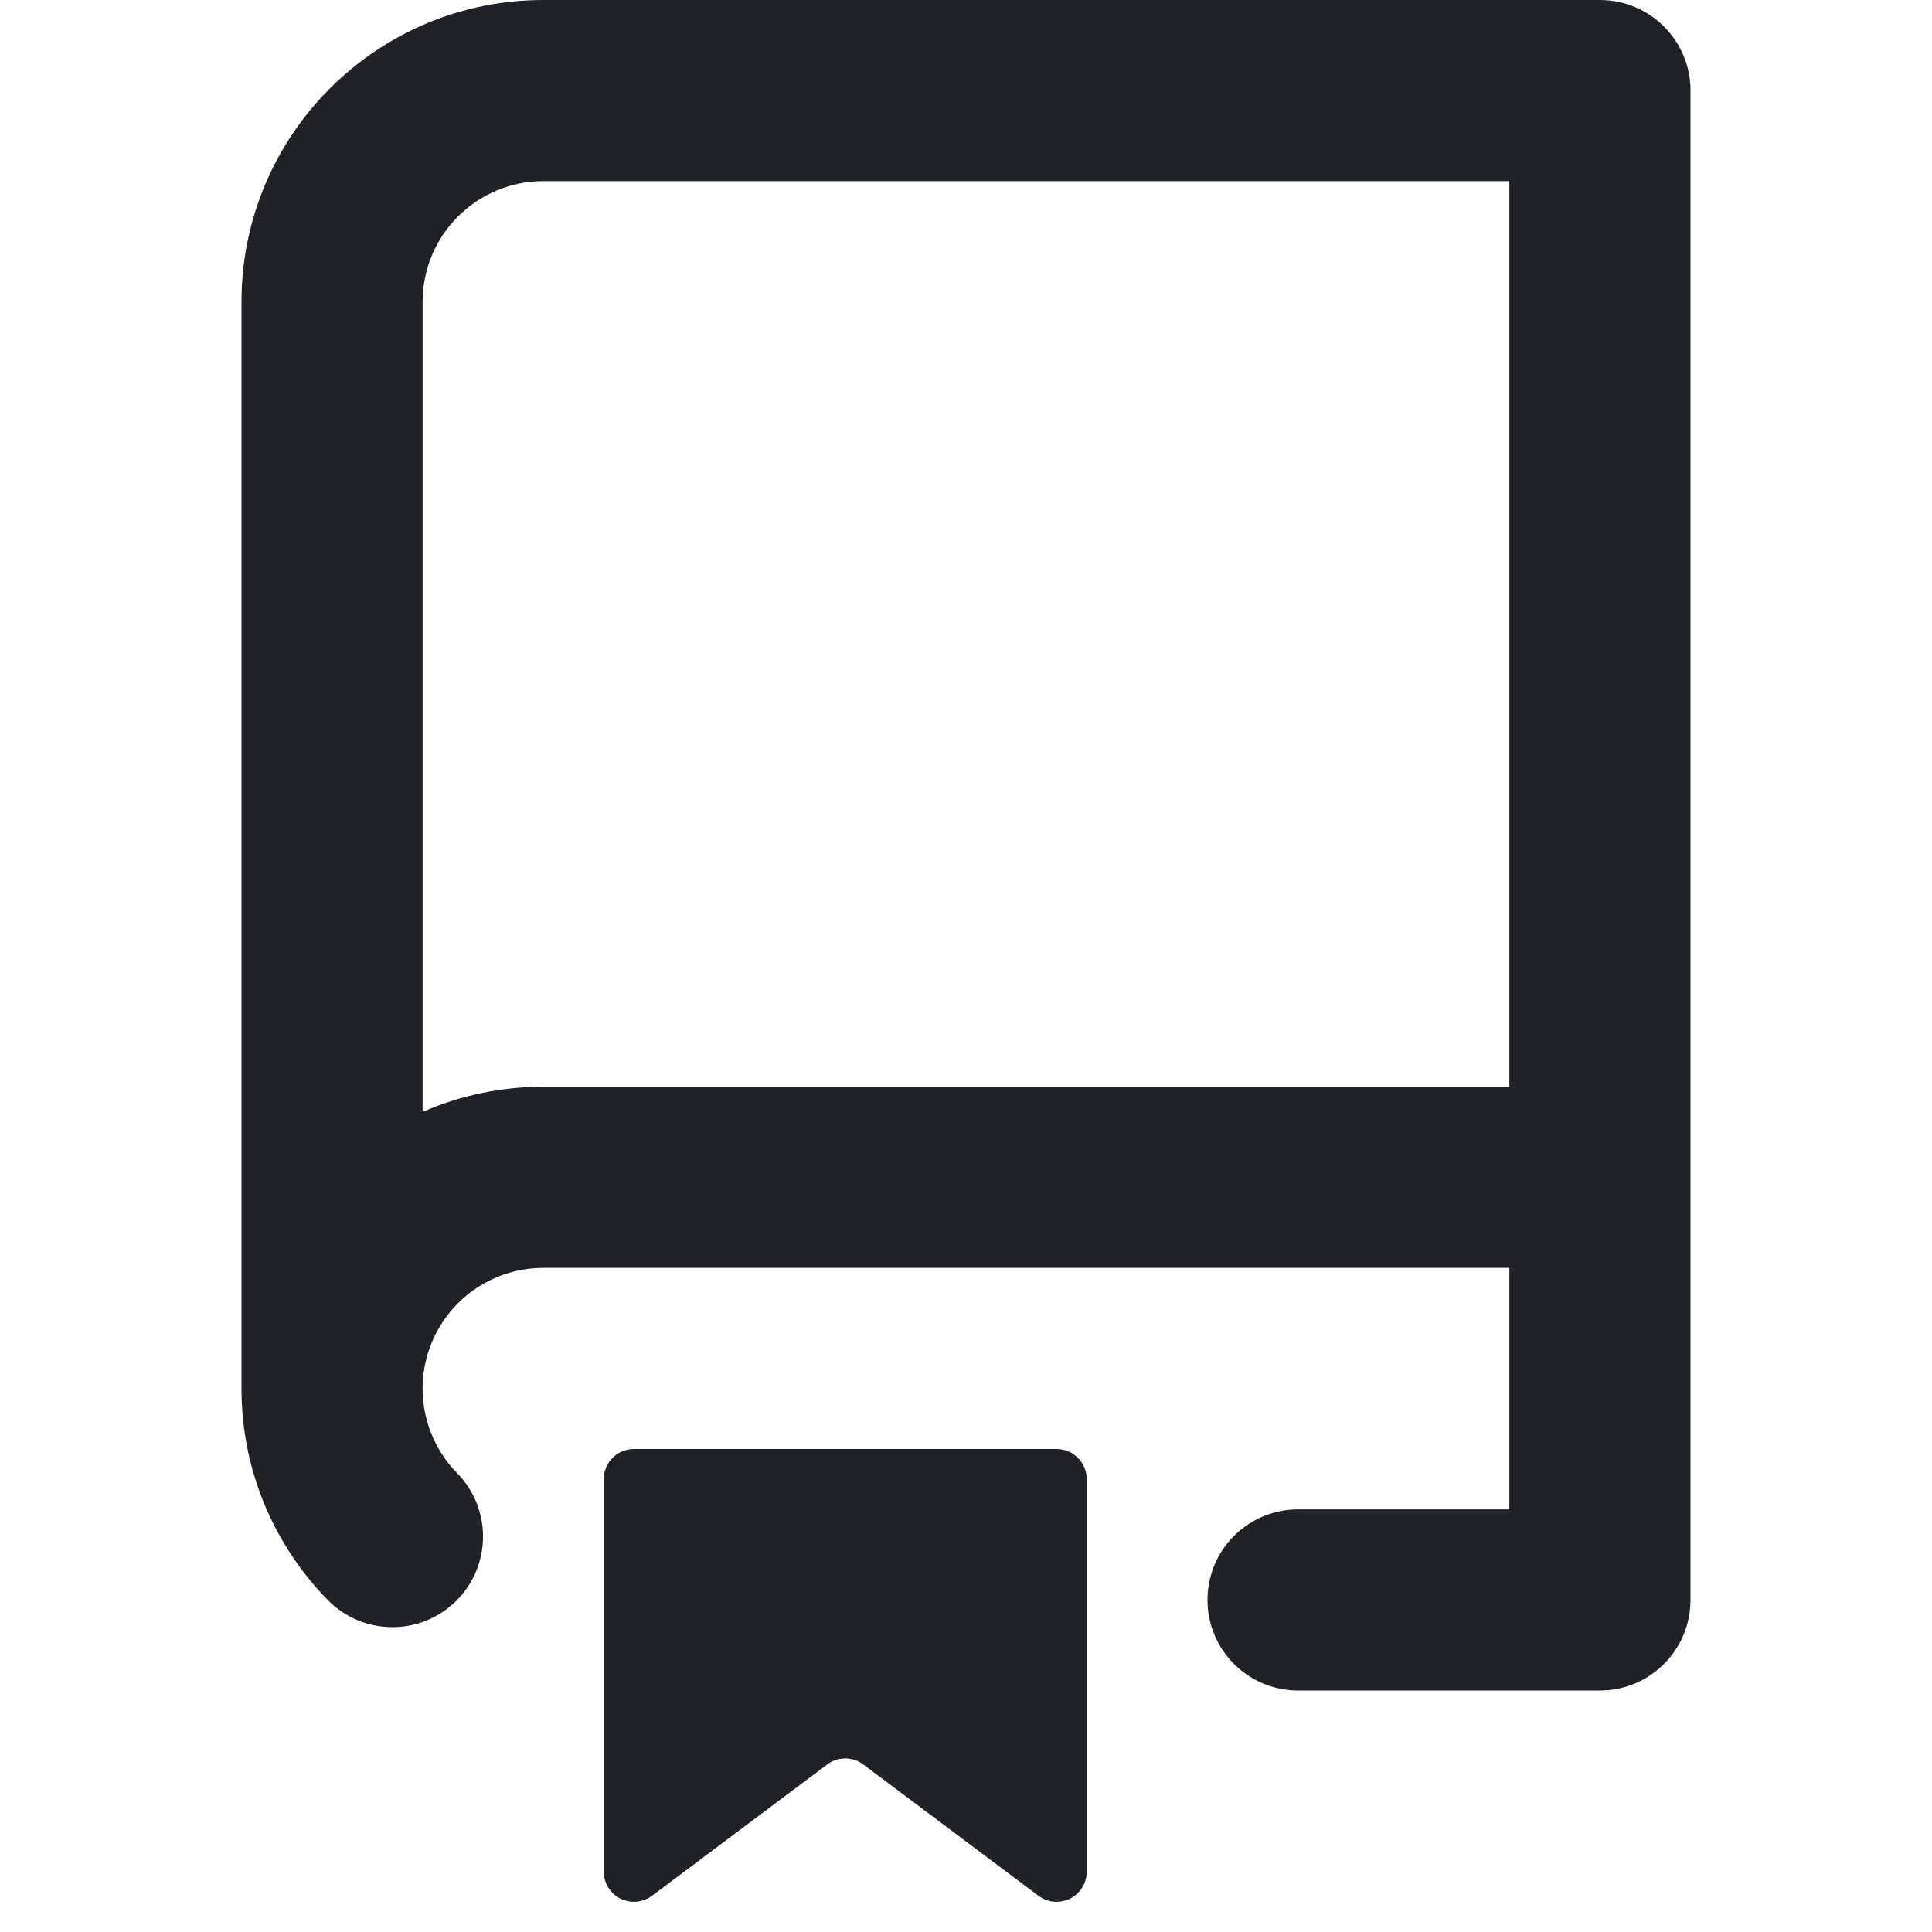
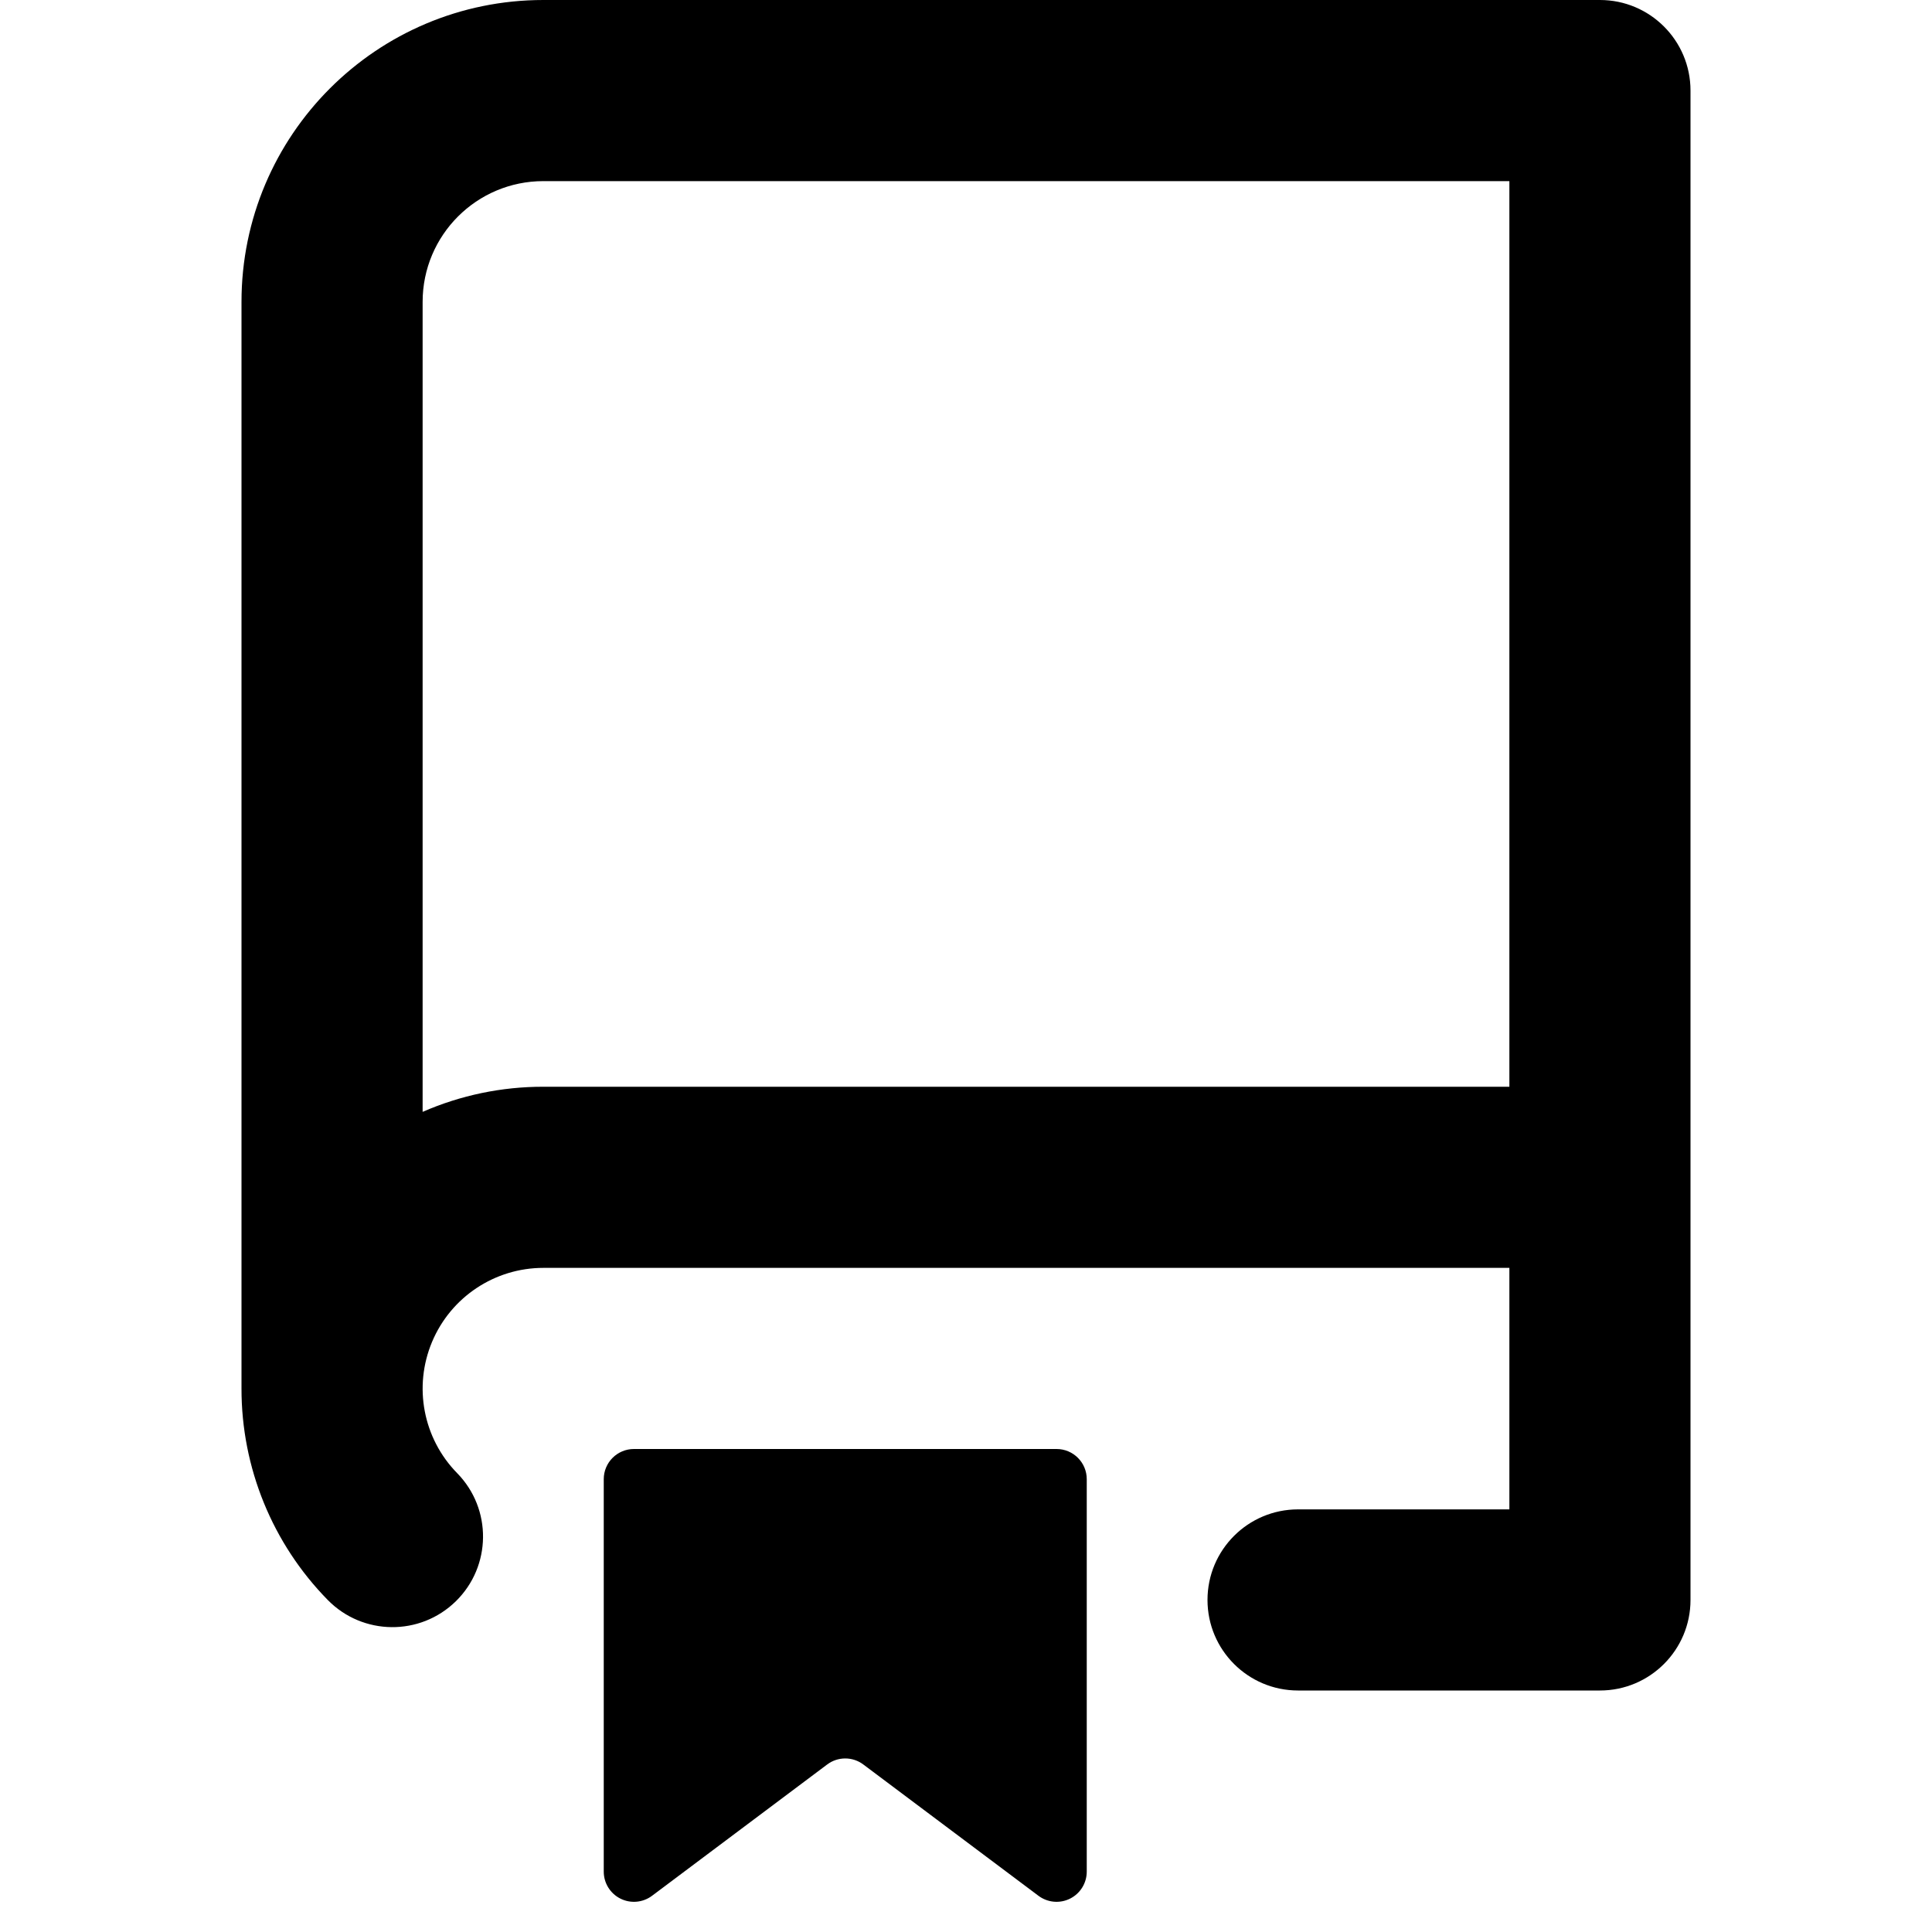
<svg xmlns="http://www.w3.org/2000/svg" aria-hidden="true" height="16" viewBox="0 0 16 16" version="1.1" width="16" data-view-component="true" class="octicon octicon-repo" id="svg1">
  <defs id="defs1" />
-   <path d="M2 2.5A2.5 2.5 0 0 1 4.5 0h8.75a.75.75 0 0 1 .75.75v12.5a.75.75 0 0 1-.75.75h-2.5a.75.75 0 0 1 0-1.5h1.75v-2h-8a1 1 0 0 0-.714 1.7.75.75 0 1 1-1.072 1.05A2.495 2.495 0 0 1 2 11.5Zm10.5-1h-8a1 1 0 0 0-1 1v6.708A2.486 2.486 0 0 1 4.5 9h8ZM5 12.25a.25.25 0 0 1 .25-.25h3.5a.25.25 0 0 1 .25.25v3.25a.25.25 0 0 1-.4.2l-1.45-1.087a.249.249 0 0 0-.3 0L5.4 15.7a.25.25 0 0 1-.4-.2Z" id="path1" style="fill:#1f2328;fill-opacity:1" />
+   <path d="M2 2.5A2.5 2.5 0 0 1 4.5 0h8.75a.75.75 0 0 1 .75.75v12.5a.75.75 0 0 1-.75.75h-2.5a.75.75 0 0 1 0-1.5h1.75v-2h-8a1 1 0 0 0-.714 1.7.75.75 0 1 1-1.072 1.05A2.495 2.495 0 0 1 2 11.5Zm10.5-1h-8a1 1 0 0 0-1 1v6.708A2.486 2.486 0 0 1 4.5 9h8ZM5 12.25a.25.25 0 0 1 .25-.25h3.5a.25.25 0 0 1 .25.25v3.25a.25.25 0 0 1-.4.2l-1.45-1.087a.249.249 0 0 0-.3 0L5.4 15.7a.25.25 0 0 1-.4-.2Z" id="path1" style="fill:#000000;fill-opacity:1" />
</svg>
